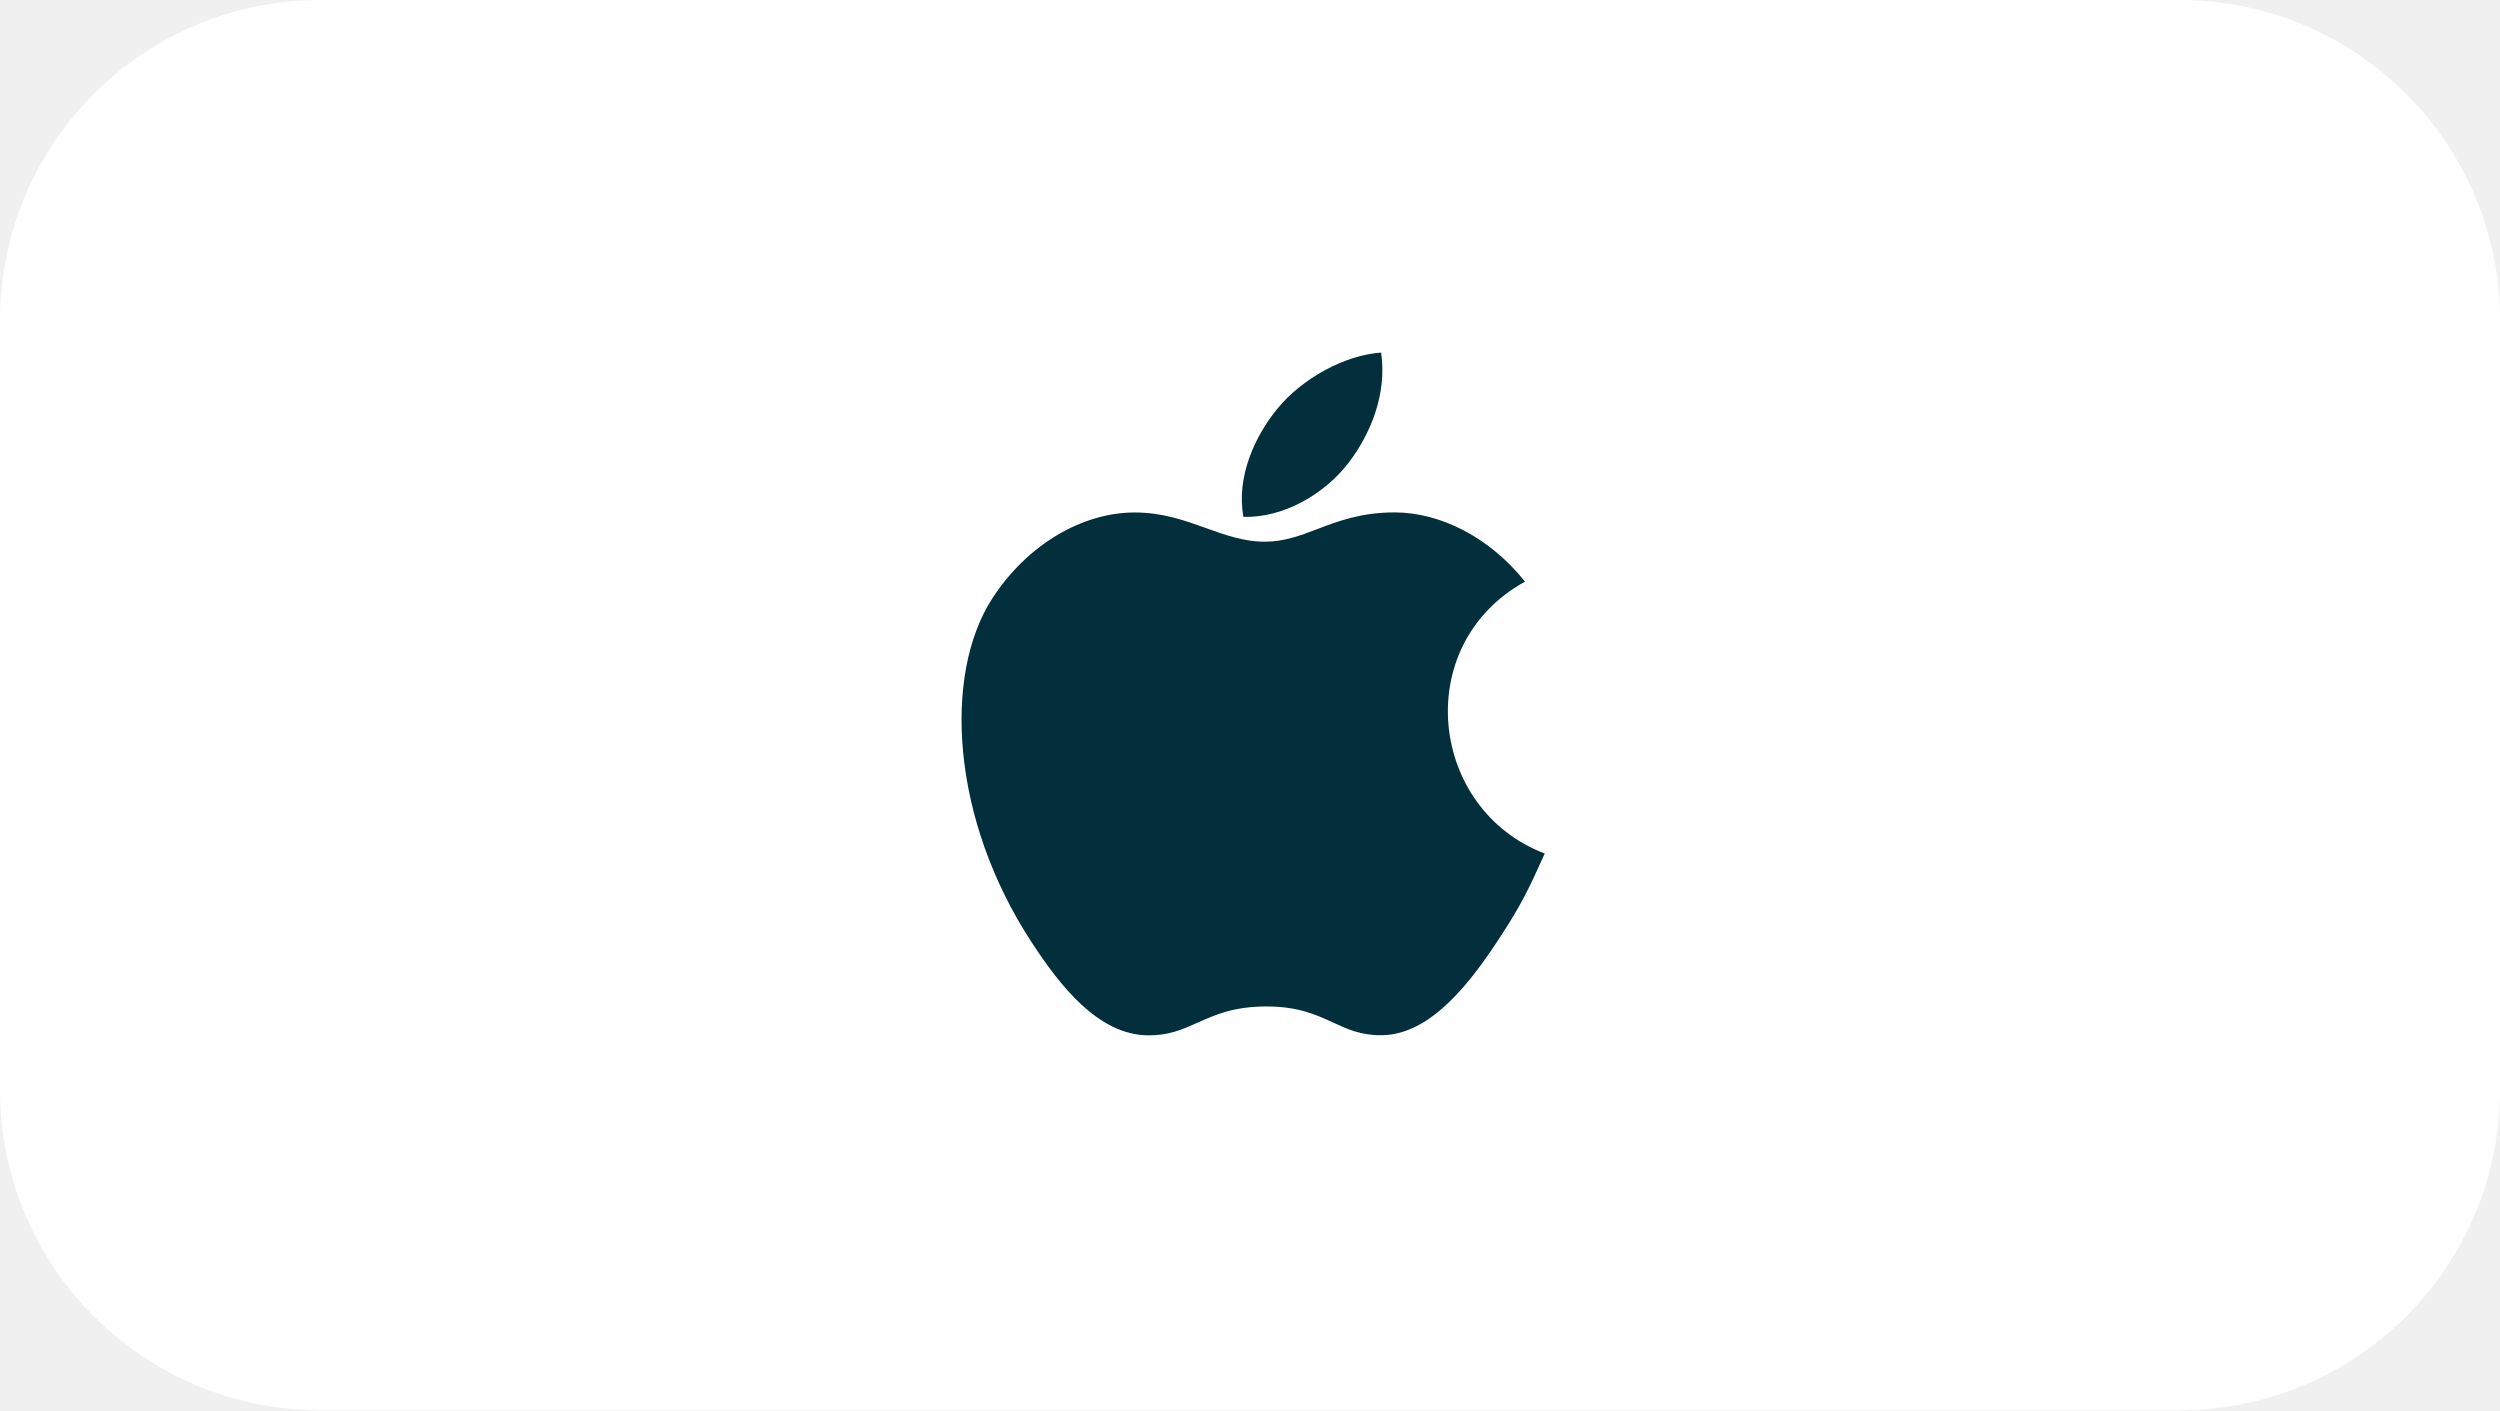
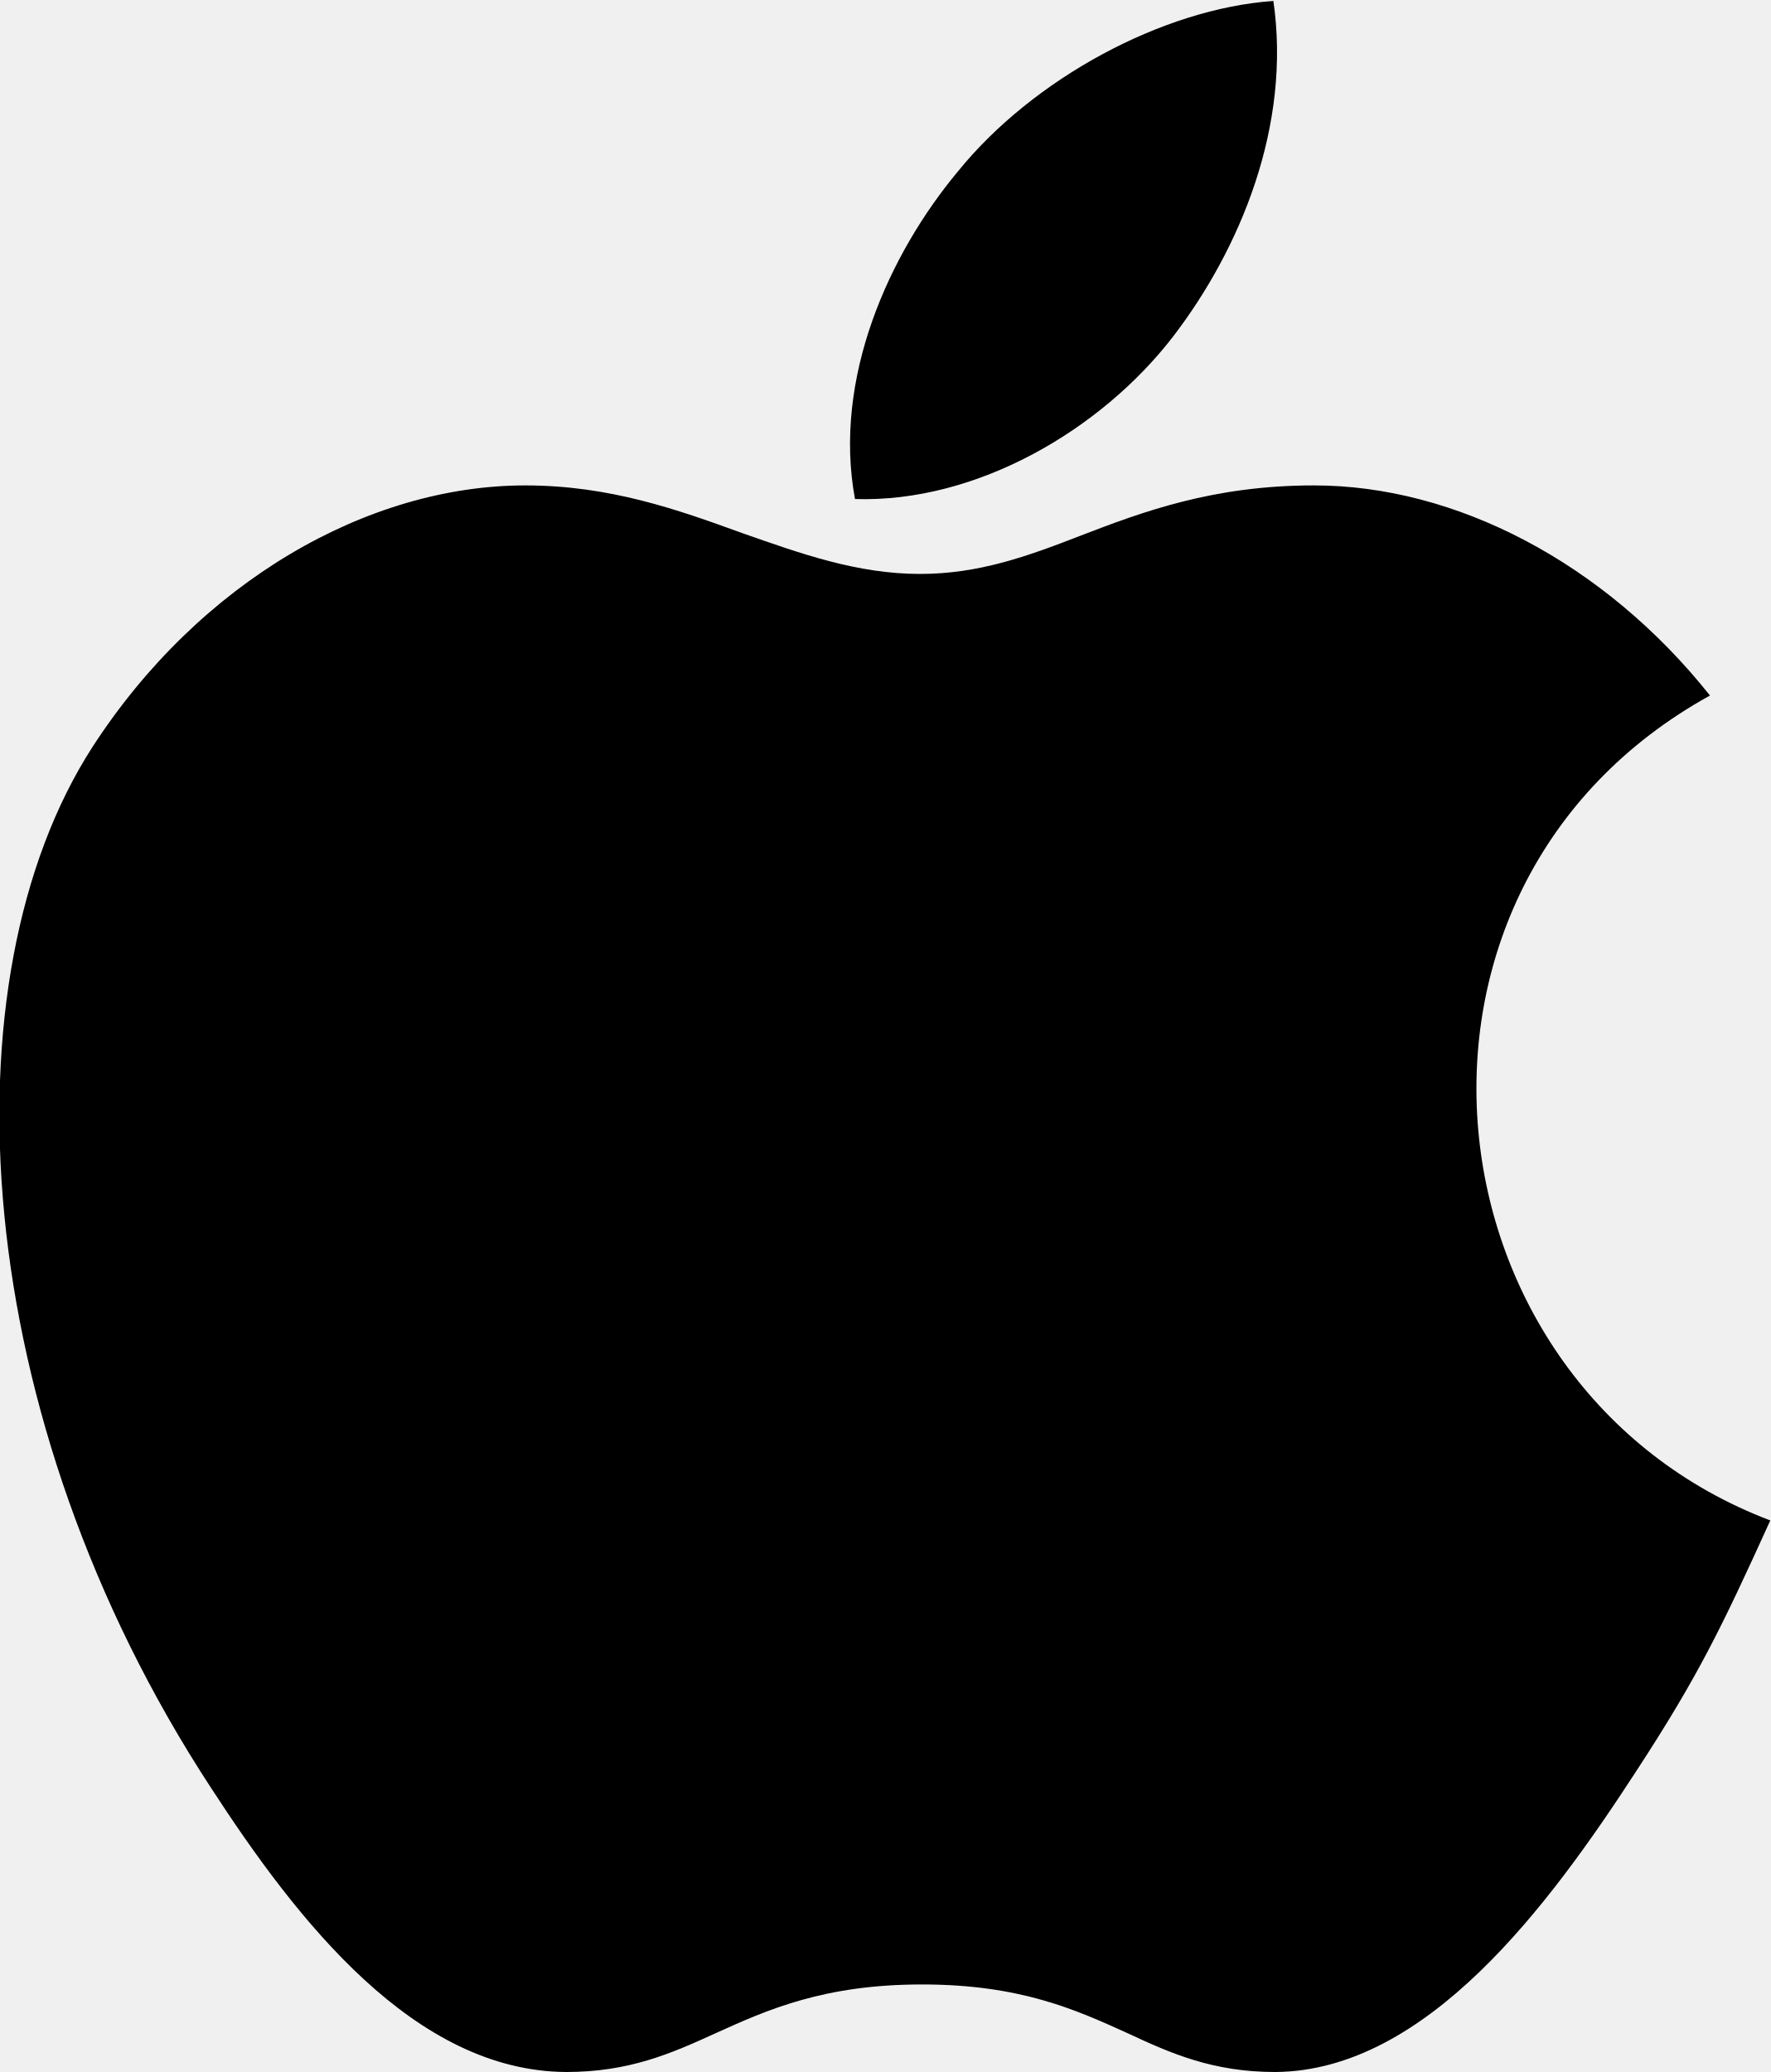
- <svg xmlns="http://www.w3.org/2000/svg" width="78" height="44" viewBox="0 0 78 44" fill="none">
-   <rect width="78" height="44" rx="10" fill="white" />
-   <path fill-rule="evenodd" clip-rule="evenodd" d="M43.091 11C43.282 12.294 42.755 13.562 42.06 14.458C41.317 15.42 40.036 16.164 38.794 16.126C38.568 14.887 39.148 13.61 39.854 12.752C40.628 11.805 41.956 11.079 43.091 11ZM46.82 29.213C47.46 28.232 47.699 27.737 48.196 26.63C44.583 25.256 44.004 20.119 47.58 18.147C46.489 16.779 44.956 15.987 43.51 15.987C42.467 15.987 41.753 16.259 41.104 16.506C40.562 16.712 40.066 16.901 39.463 16.901C38.811 16.901 38.234 16.694 37.629 16.477C36.965 16.239 36.268 15.989 35.403 15.989C33.779 15.989 32.051 16.981 30.956 18.677C29.415 21.066 29.678 25.556 32.176 29.382C33.068 30.751 34.261 32.289 35.821 32.303C36.469 32.309 36.899 32.116 37.365 31.907C37.899 31.668 38.479 31.407 39.483 31.402C40.493 31.396 41.064 31.659 41.59 31.902C42.044 32.112 42.466 32.306 43.108 32.299C44.669 32.286 45.928 30.582 46.82 29.213Z" fill="#032F3C" />
+ <svg xmlns="http://www.w3.org/2000/svg" id="Layer_2" data-name="Layer 2" viewBox="0 0 18.2 21.3">
+   <g id="Layer_1-2" data-name="Layer 1">
+     <path class="cls-1" d="m13.09,0c.19,1.29-.34,2.56-1.03,3.46-.74.96-2.02,1.71-3.27,1.67-.23-1.24.35-2.52,1.06-3.37.77-.95,2.1-1.67,3.24-1.75Zm3.73,18.21c.64-.98.88-1.48,1.38-2.58-3.61-1.37-4.19-6.51-.62-8.48-1.09-1.37-2.62-2.16-4.07-2.16-1.04,0-1.76.27-2.41.52-.54.21-1.04.39-1.64.39-.65,0-1.23-.21-1.83-.42-.66-.24-1.36-.49-2.23-.49-1.62,0-3.35.99-4.45,2.69-1.54,2.39-1.28,6.88,1.22,10.7.89,1.37,2.09,2.91,3.65,2.92.65,0,1.08-.19,1.54-.4.53-.24,1.11-.5,2.12-.5,1.01,0,1.58.26,2.11.5.45.21.88.4,1.52.4,1.56-.01,2.82-1.72,3.71-3.09Z" />
+   </g>
</svg>
